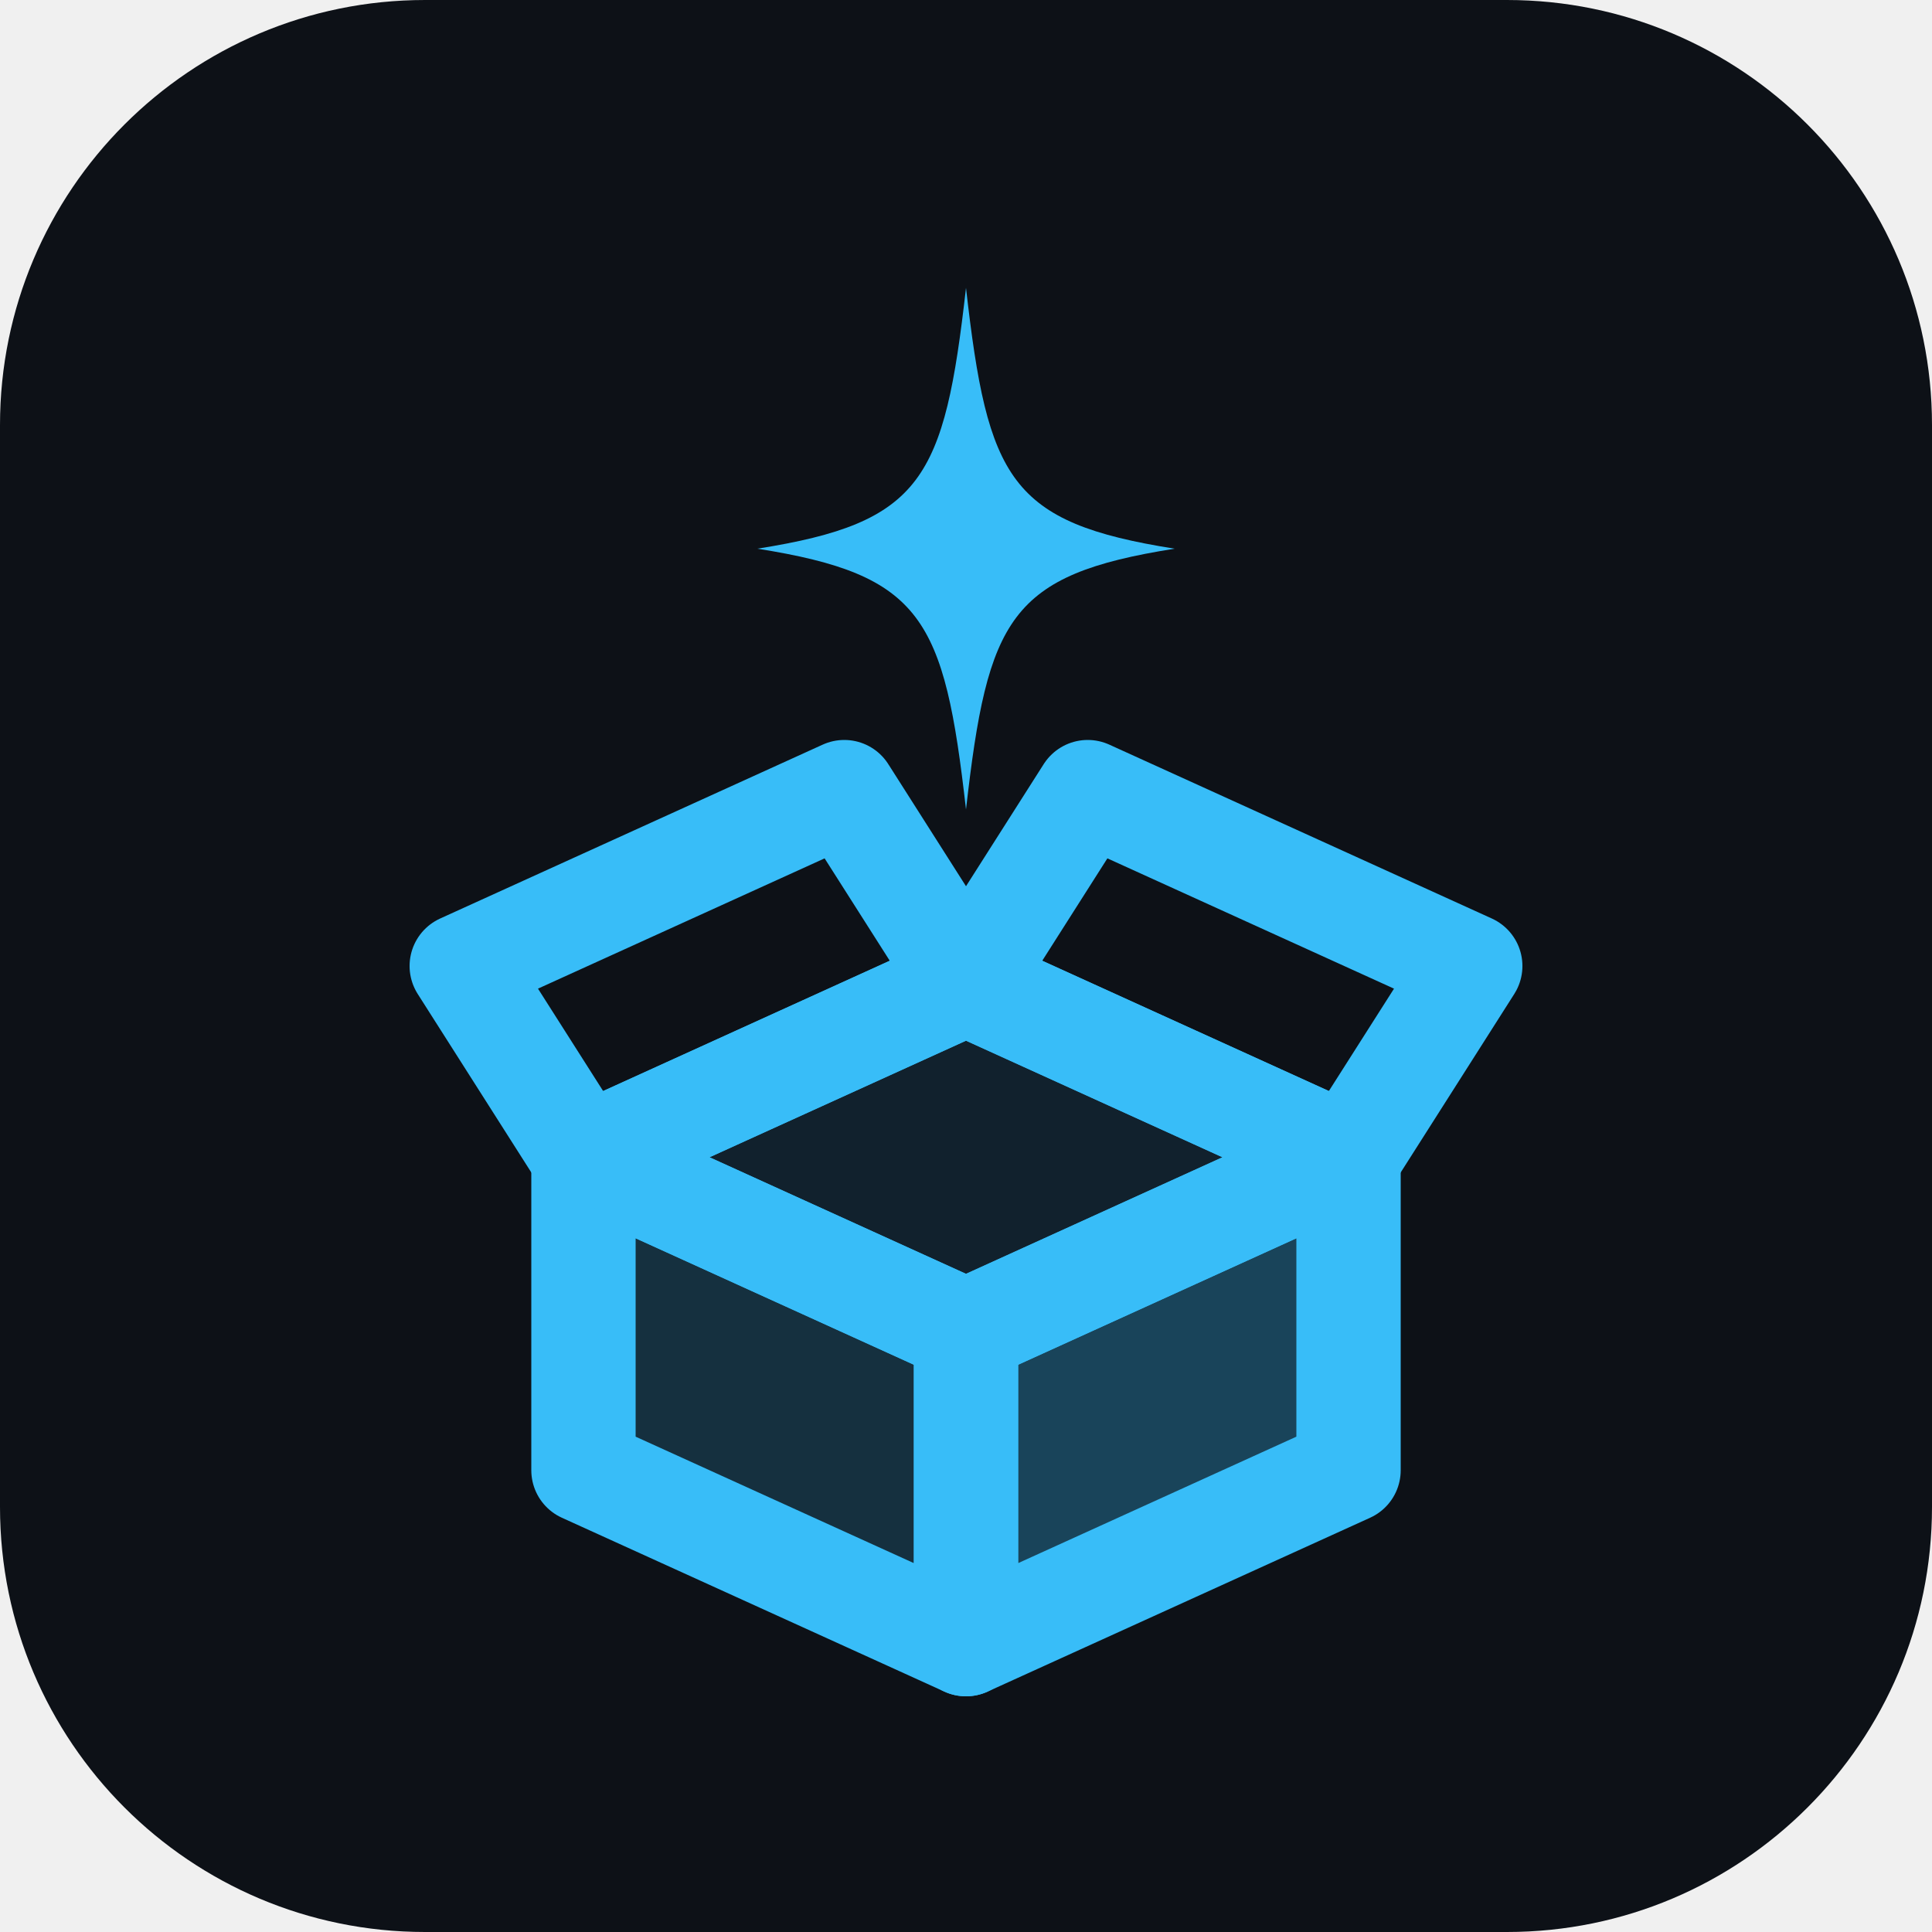
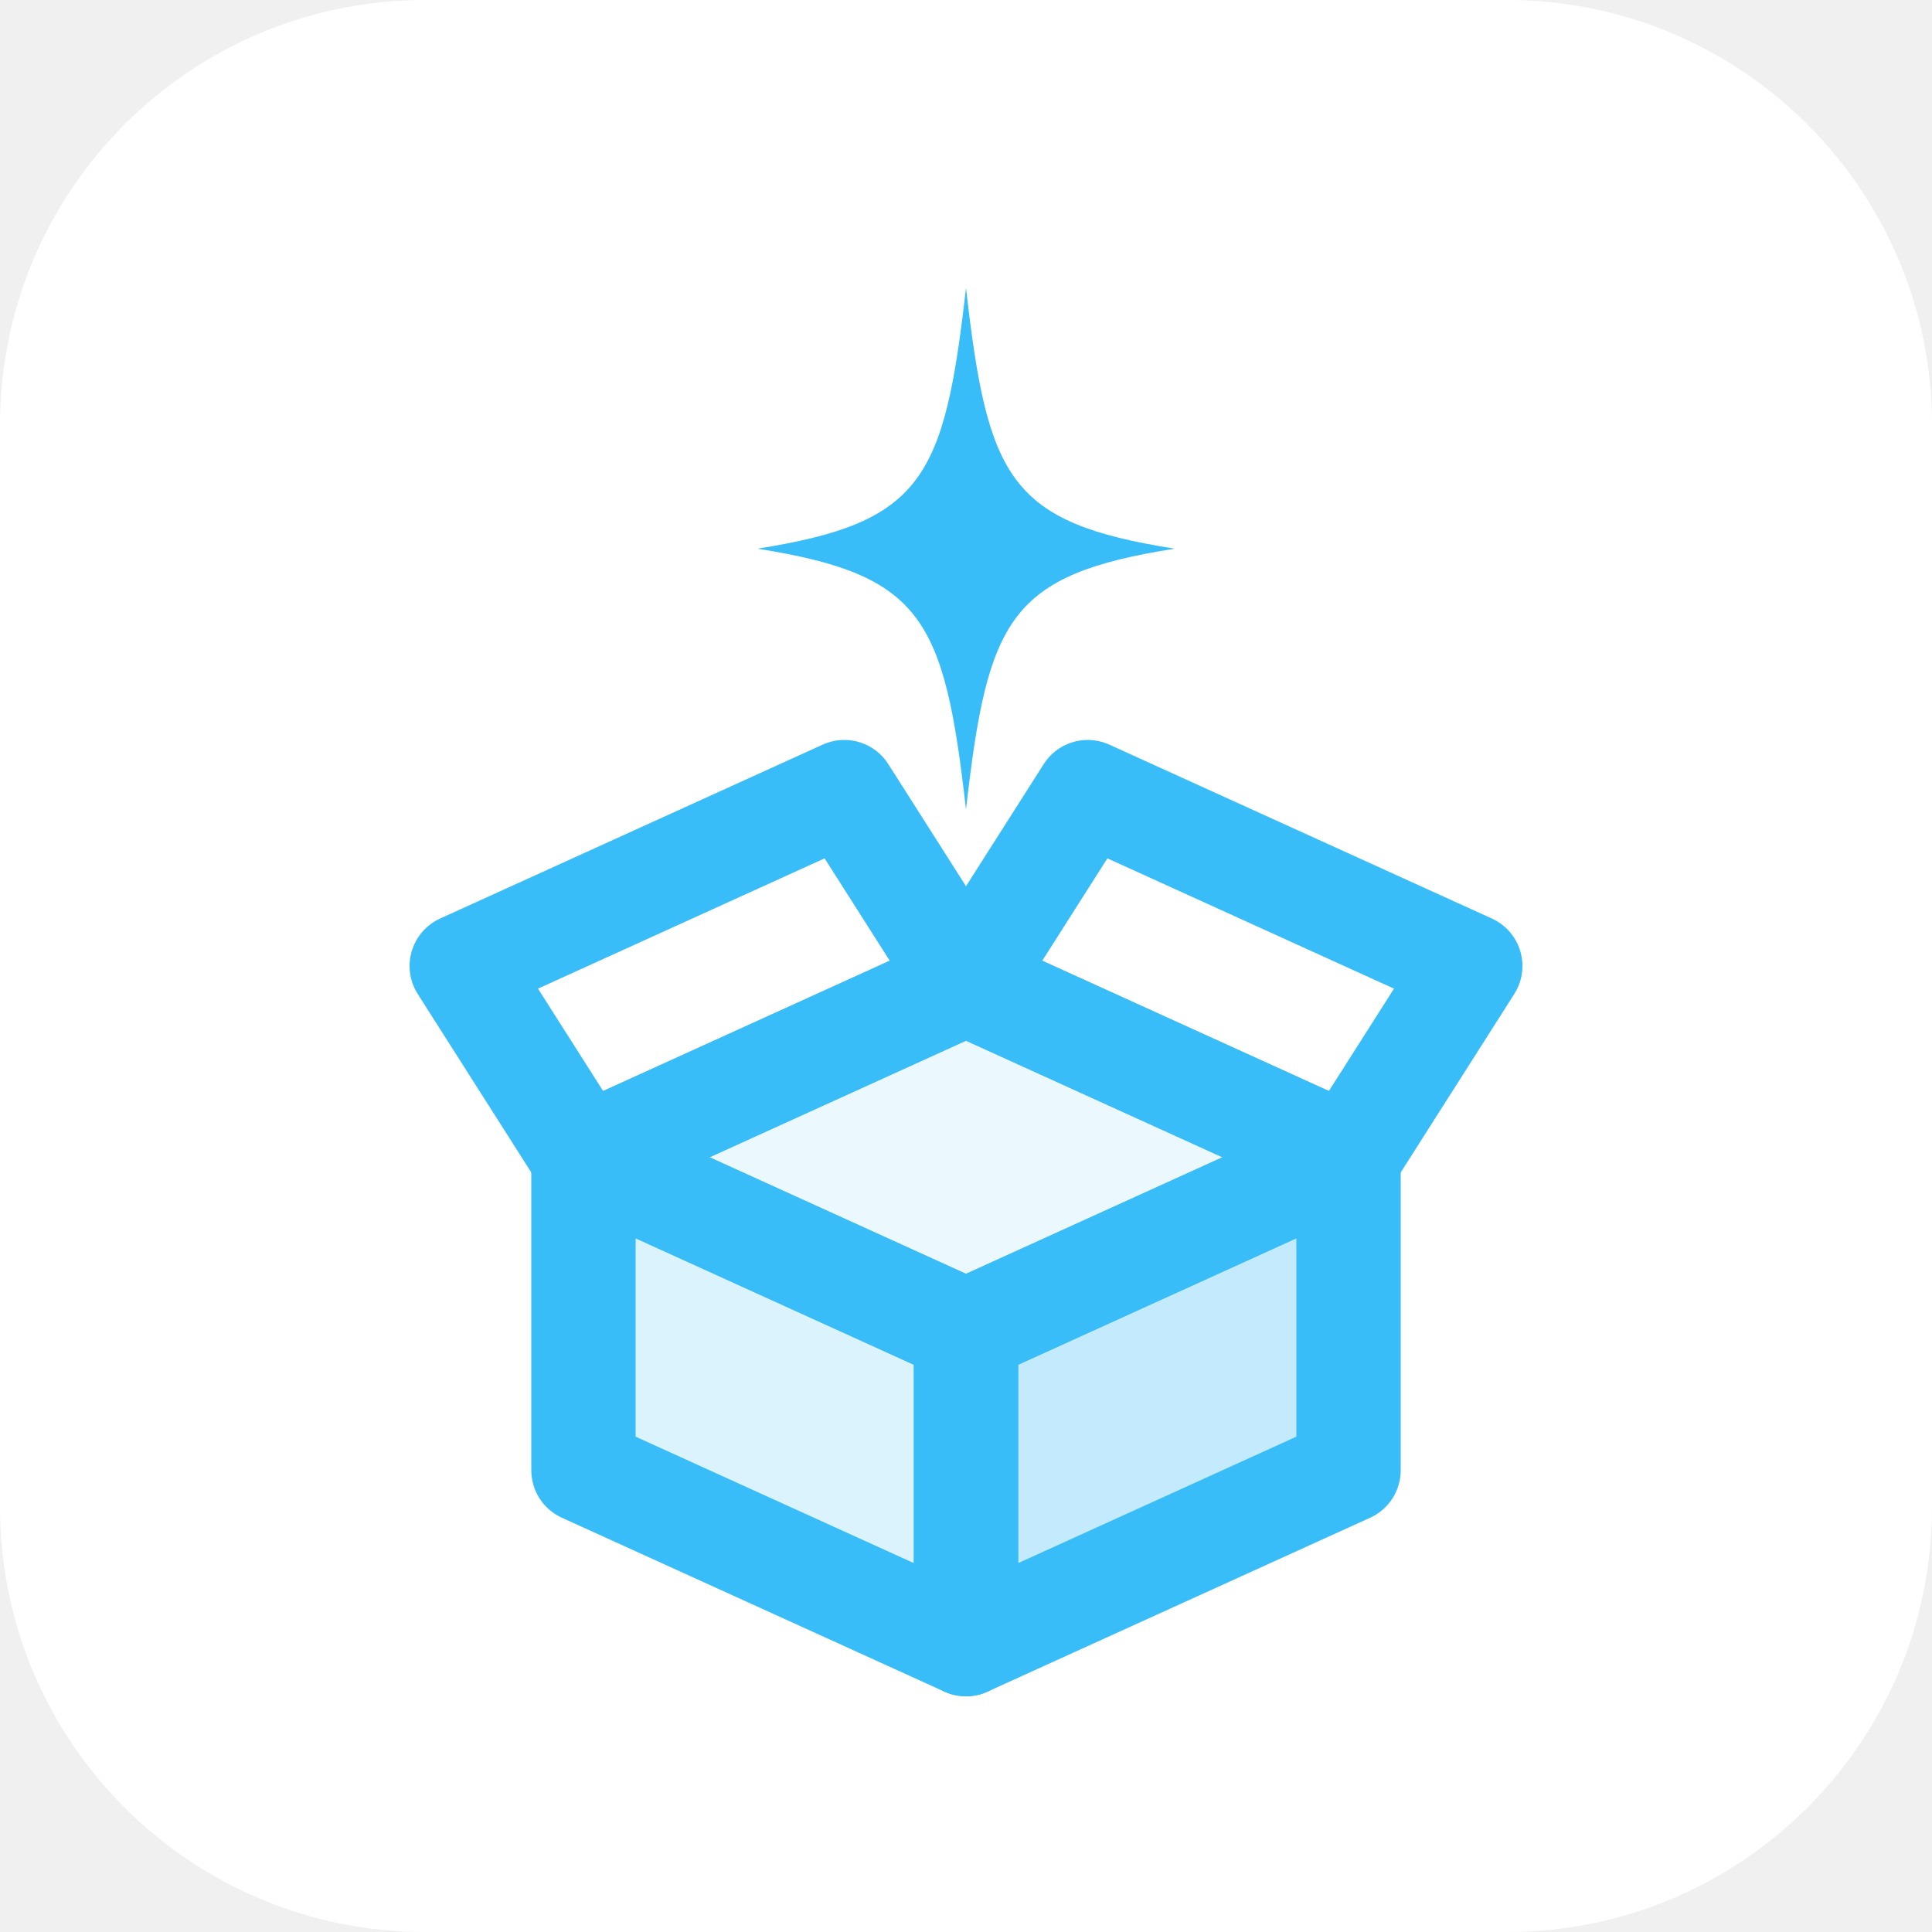
<svg xmlns="http://www.w3.org/2000/svg" viewBox="0 0 200 200">
-   <rect width="200" height="200" rx="44" fill="#0d1117" />
+   <rect width="200" height="200" rx="44" fill="#FFFFFF" />
  <g transform="translate(10 10) scale(0.9)">
    <g fill="none" stroke="#38BDF8" stroke-width="12" stroke-linejoin="round" stroke-linecap="round">
      <path d="M100 102 L144 122 L100 142 L56 122 Z" fill="rgba(56,189,248,0.10)" />
      <path d="M56 122 L56 158 L100 178 L100 142 Z" fill="rgba(56,189,248,0.18)" />
      <path d="M144 122 L144 158 L100 178 L100 142 Z" fill="rgba(56,189,248,0.30)" />
      <path d="M56 122 L100 102 L86 80 L42 100 Z" />
      <path d="M144 122 L100 102 L114 80 L158 100 Z" />
    </g>
    <path d="M100 22 C102.5 44 105 49 124 52 C105 55 102.5 60 100 82 C97.5 60 95 55 76 52 C95 49 97.5 44 100 22 Z" fill="#38BDF8" />
  </g>
</svg>
